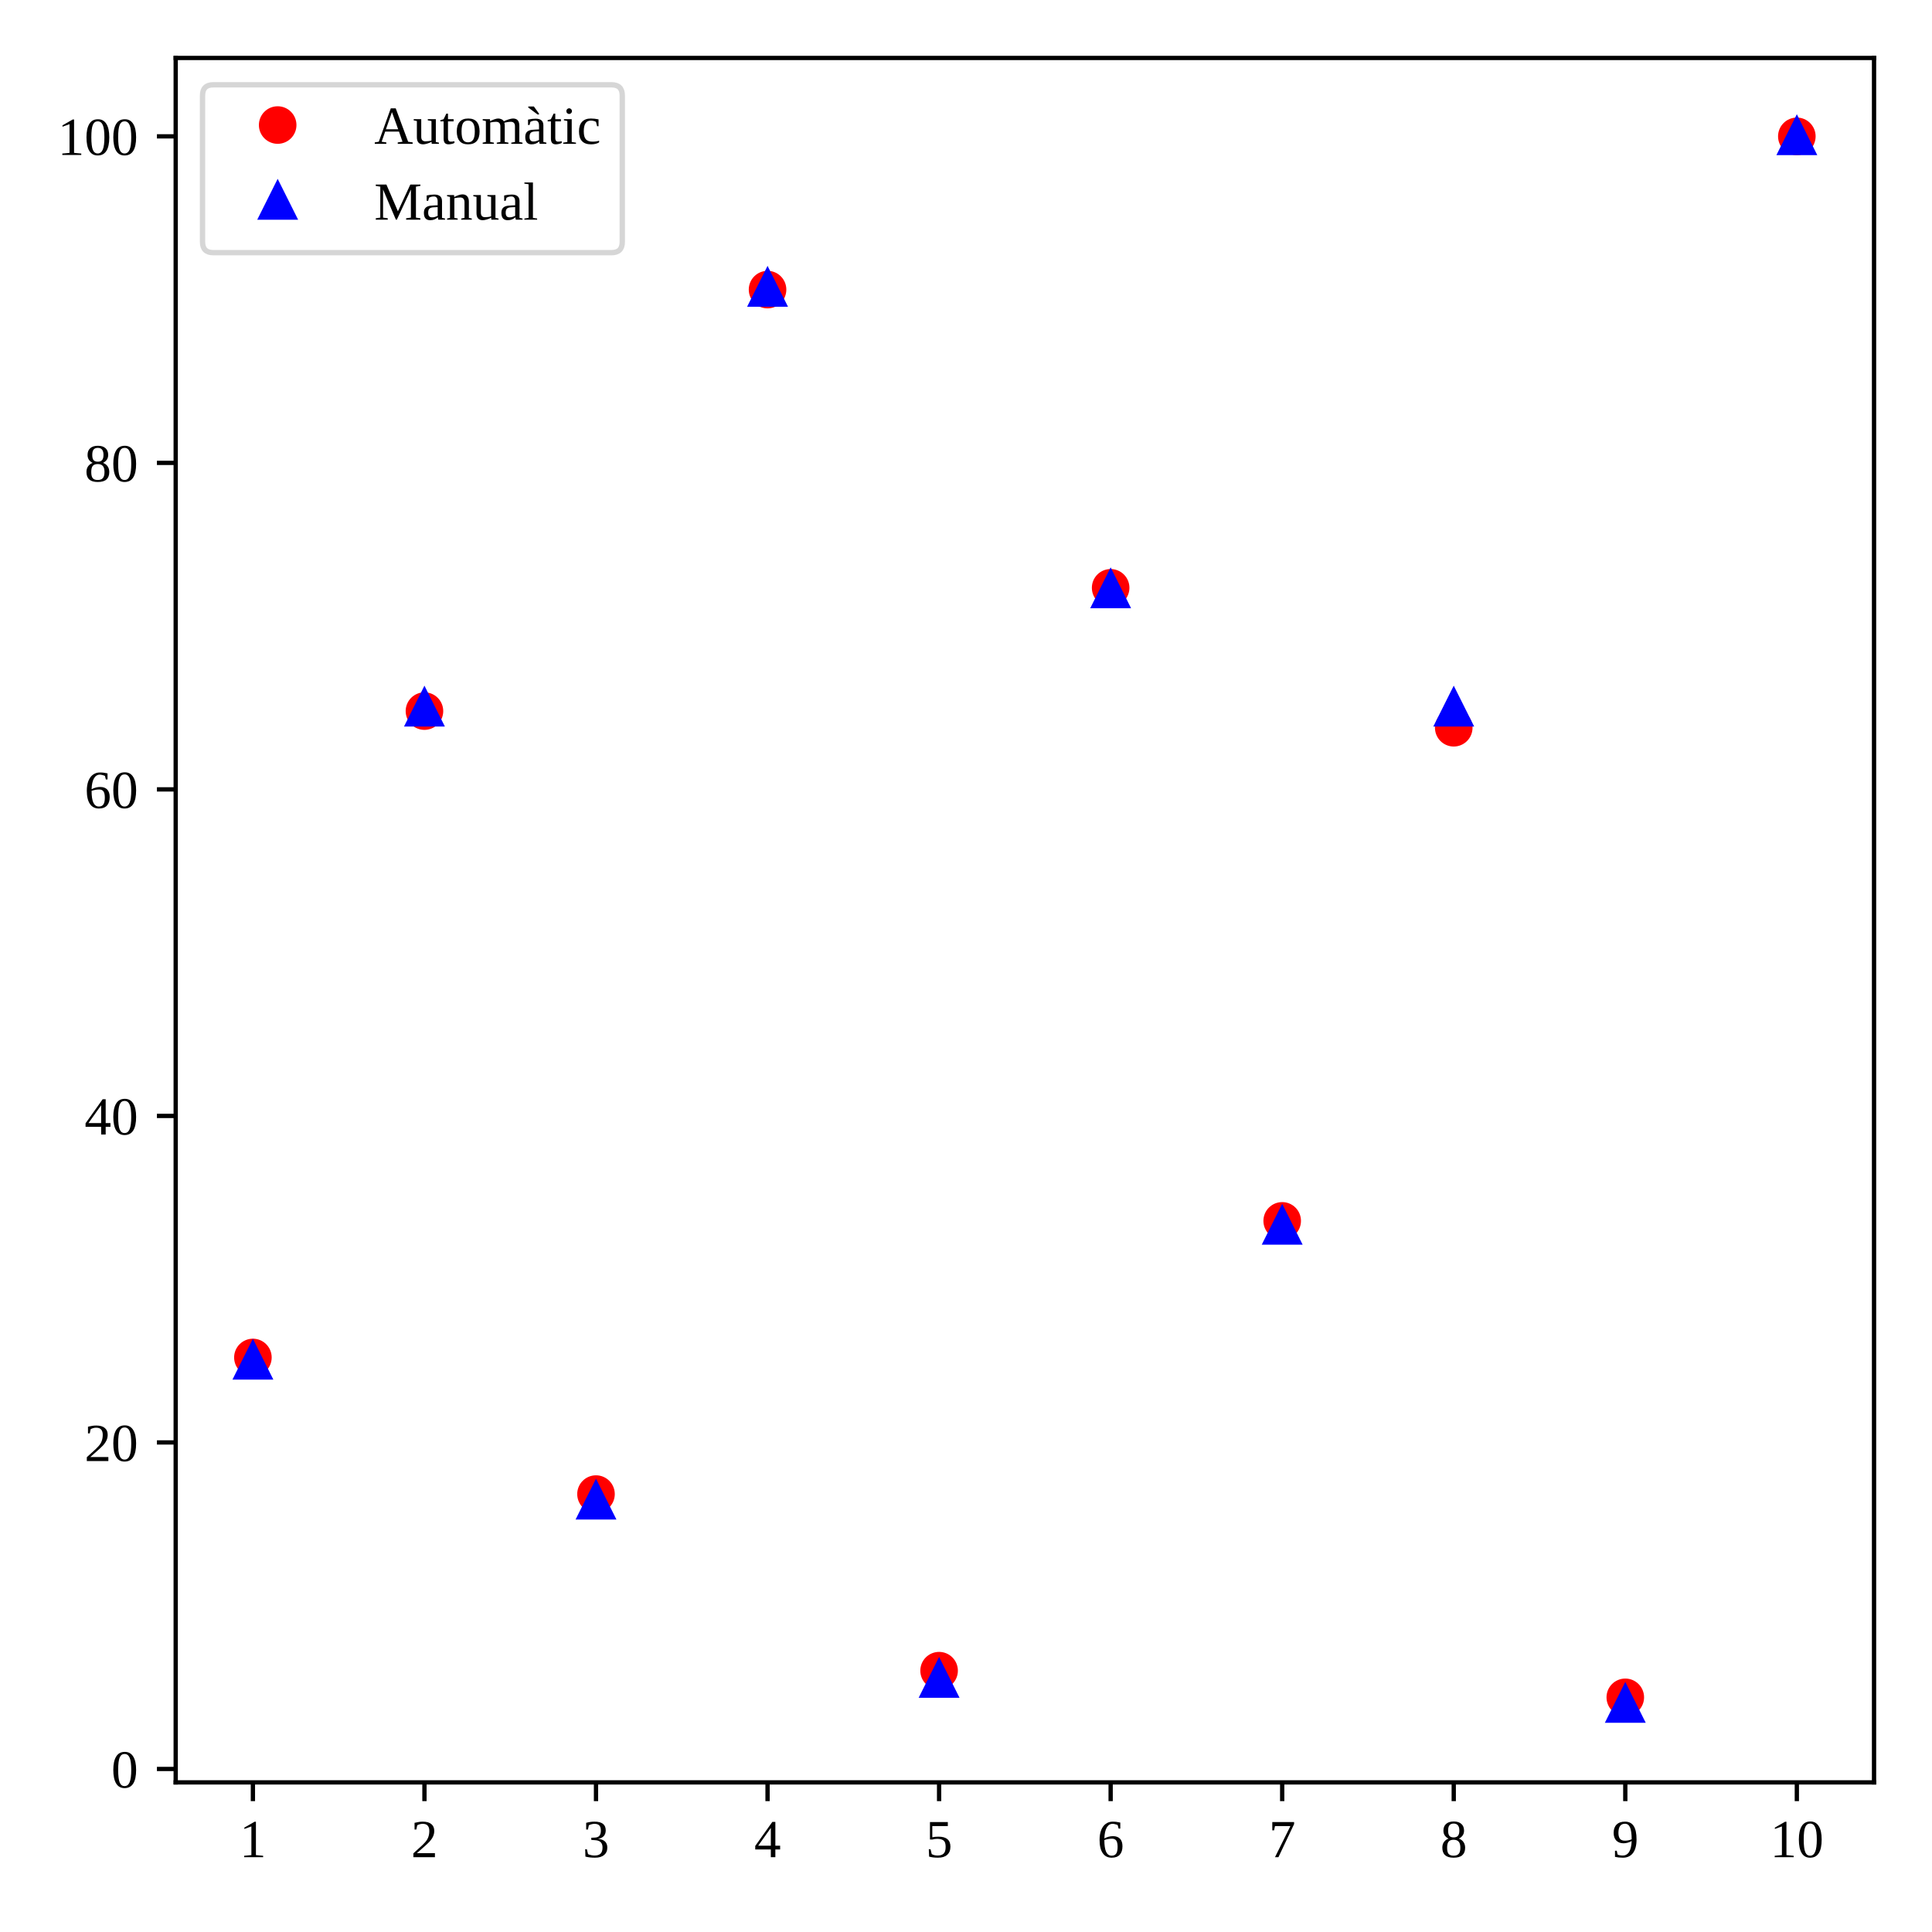
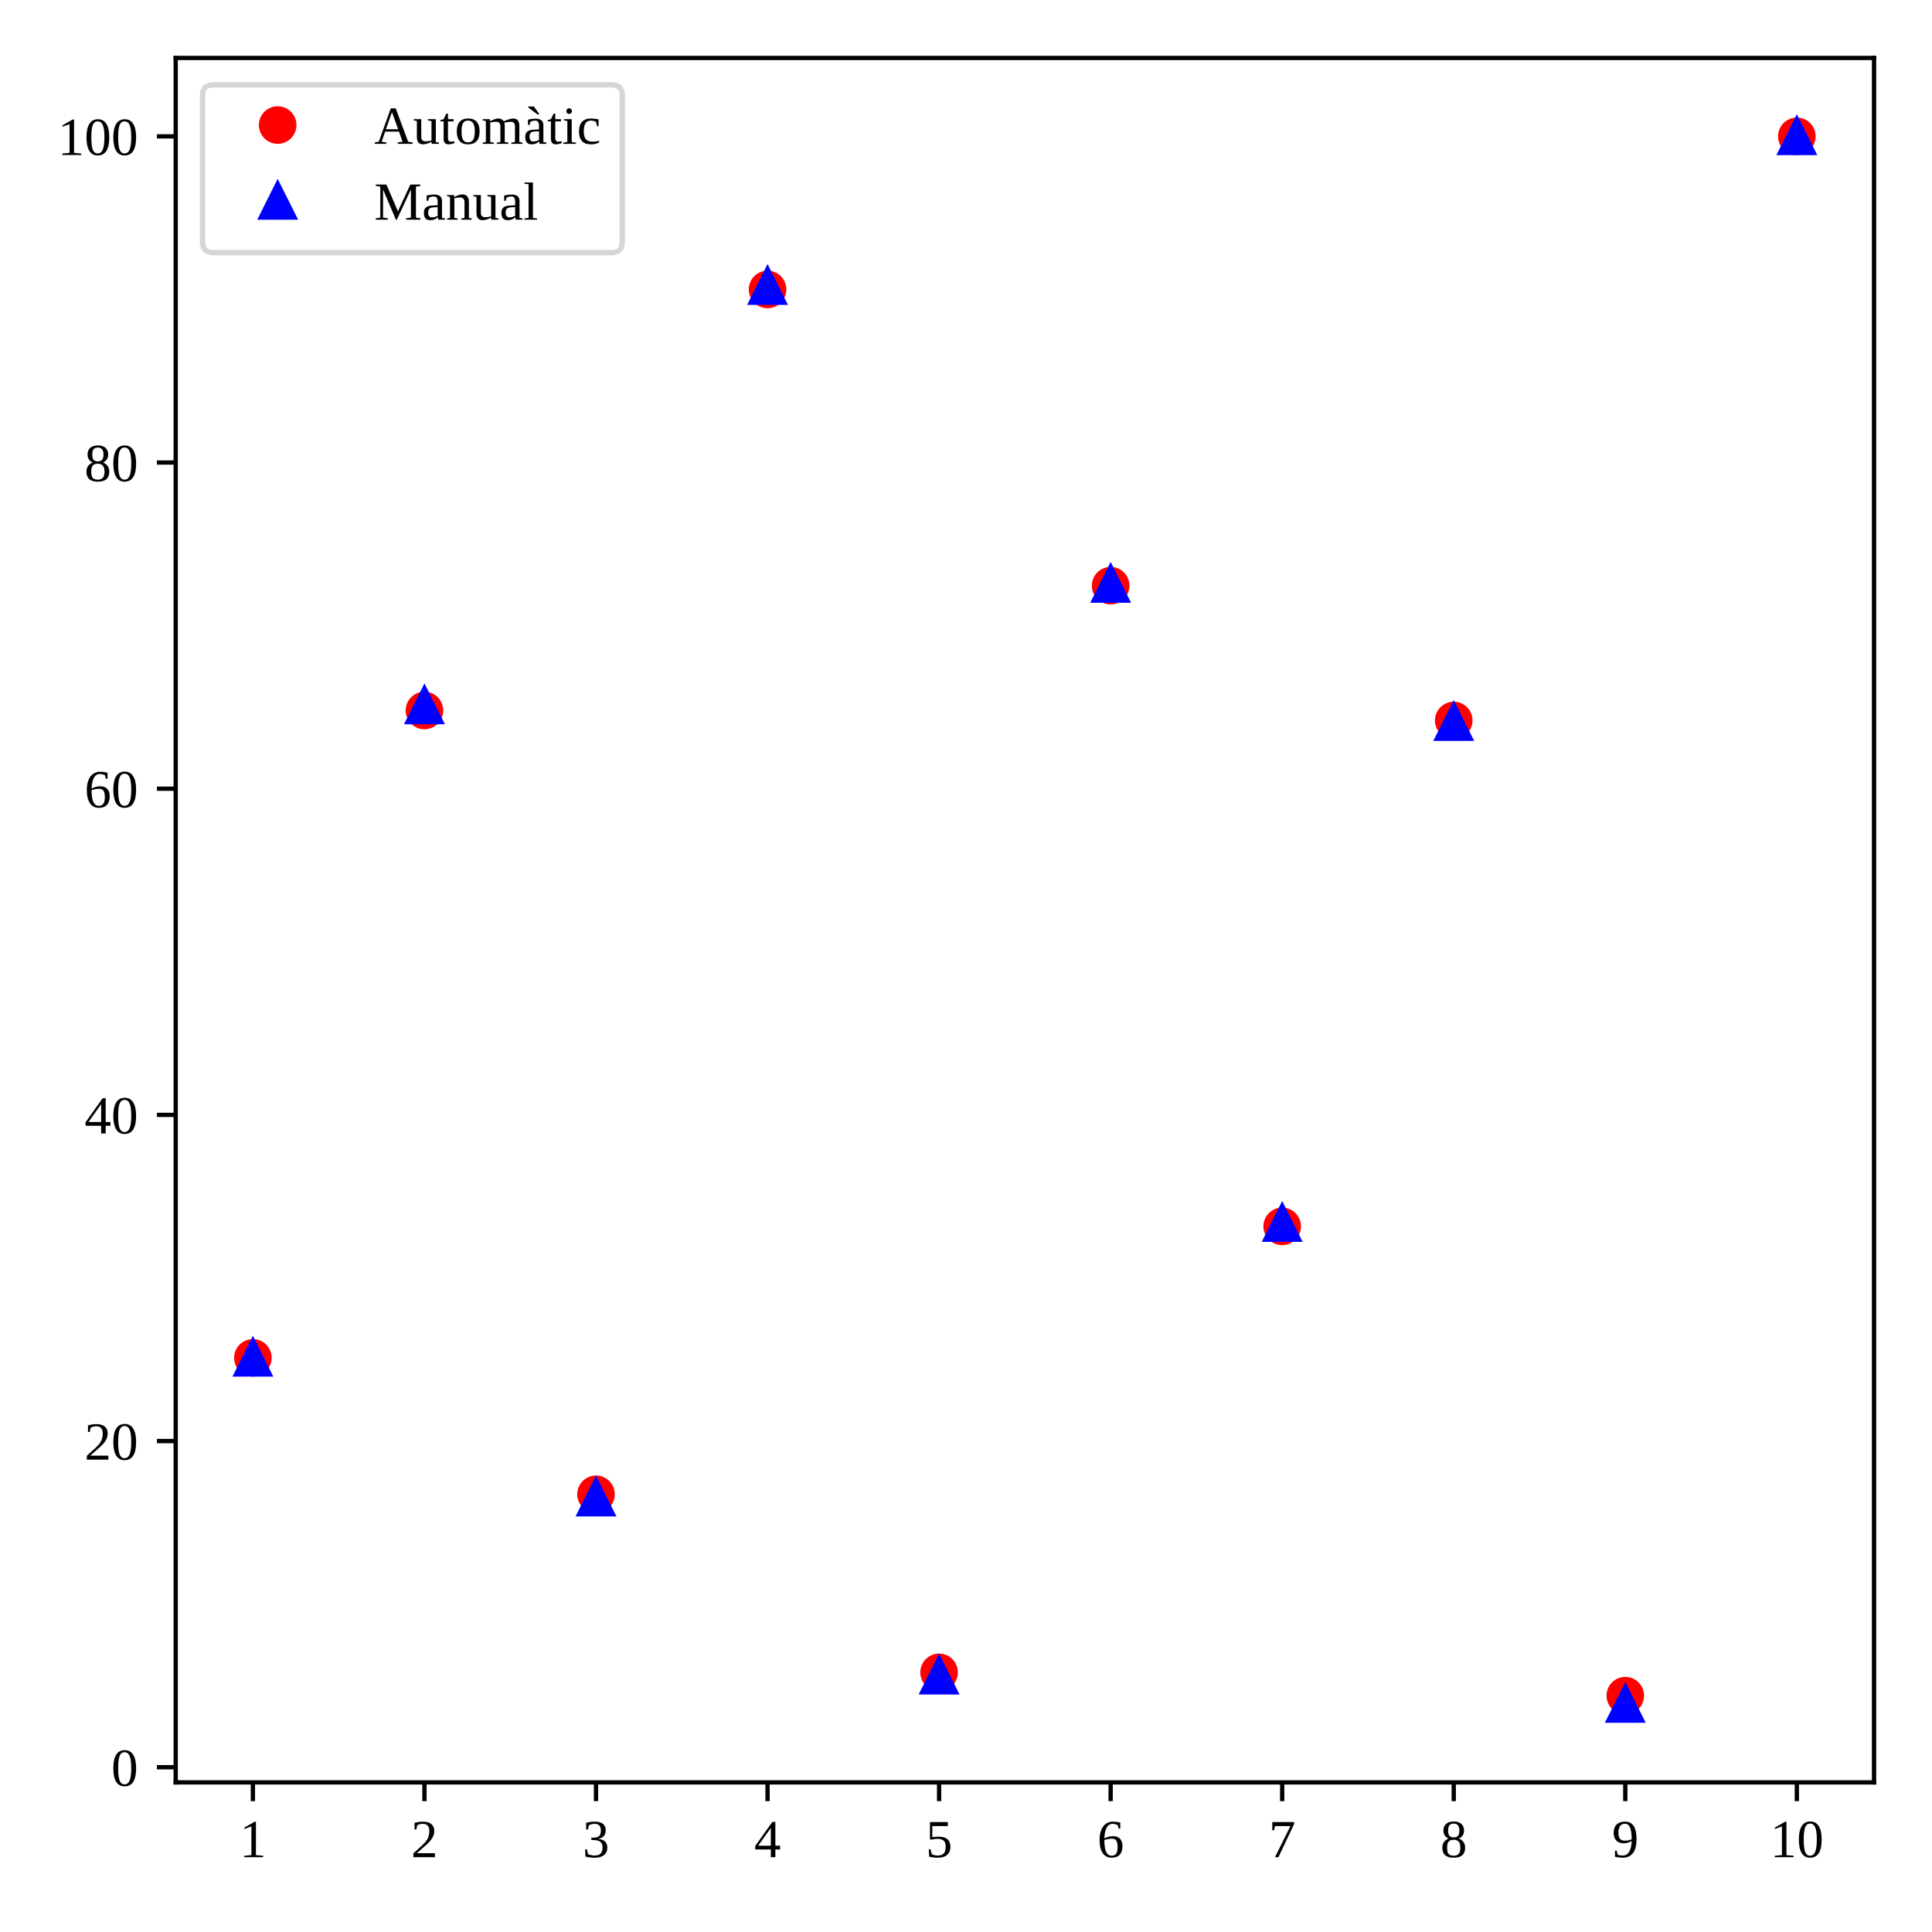
<svg xmlns="http://www.w3.org/2000/svg" xmlns:xlink="http://www.w3.org/1999/xlink" width="360pt" height="360pt" viewBox="0 0 360 360" version="1.1">
  <defs>
    <style type="text/css">*{stroke-linejoin: round; stroke-linecap: butt}</style>
  </defs>
  <g id="figure_1">
    <g id="patch_1">
      <path d="M 0 360  L 360 360  L 360 0  L 0 0  z " style="fill: #ffffff" />
    </g>
    <g id="axes_1">
      <g id="patch_2">
        <path d="M 32.74 332.12  L 349.2 332.12  L 349.2 10.8  L 32.74 10.8  z " style="fill: #ffffff" />
      </g>
      <g id="matplotlib.axis_1">
        <g id="xtick_1">
          <g id="line2d_1">
            <defs>
-               <path id="m316d589b42" d="M 0 0  L 0 3.5  " style="stroke: #000000; stroke-width: 0.8" />
+               <path id="m162e56dd39" d="M 0 0  L 0 3.5  " style="stroke: #000000; stroke-width: 0.8" />
            </defs>
            <g>
-               <use xlink:href="#m316d589b42" x="47.125" y="332.12" style="stroke: #000000; stroke-width: 0.8" />
+               <use xlink:href="#m162e56dd39" x="47.125" y="332.12" style="stroke: #000000; stroke-width: 0.8" />
            </g>
          </g>
          <g id="text_1">
            <text style="font: 10px 'Times New Roman'; text-anchor: middle" x="47.125" y="346.064" transform="rotate(-0 47.12454 346.0638)">1</text>
          </g>
        </g>
        <g id="xtick_2">
          <g id="line2d_2">
            <g>
-               <use xlink:href="#m316d589b42" x="79.09" y="332.12" style="stroke: #000000; stroke-width: 0.8" />
+               <use xlink:href="#m162e56dd39" x="79.09" y="332.12" style="stroke: #000000; stroke-width: 0.8" />
            </g>
          </g>
          <g id="text_2">
            <text style="font: 10px 'Times New Roman'; text-anchor: middle" x="79.09" y="346.064" transform="rotate(-0 79.0902 346.0638)">2</text>
          </g>
        </g>
        <g id="xtick_3">
          <g id="line2d_3">
            <g>
-               <use xlink:href="#m316d589b42" x="111.056" y="332.12" style="stroke: #000000; stroke-width: 0.8" />
+               <use xlink:href="#m162e56dd39" x="111.056" y="332.12" style="stroke: #000000; stroke-width: 0.8" />
            </g>
          </g>
          <g id="text_3">
            <text style="font: 10px 'Times New Roman'; text-anchor: middle" x="111.056" y="346.064" transform="rotate(-0 111.0559 346.0638)">3</text>
          </g>
        </g>
        <g id="xtick_4">
          <g id="line2d_4">
            <g>
-               <use xlink:href="#m316d589b42" x="143.022" y="332.12" style="stroke: #000000; stroke-width: 0.8" />
+               <use xlink:href="#m162e56dd39" x="143.022" y="332.12" style="stroke: #000000; stroke-width: 0.8" />
            </g>
          </g>
          <g id="text_4">
            <text style="font: 10px 'Times New Roman'; text-anchor: middle" x="143.022" y="346.064" transform="rotate(-0 143.0215 346.0638)">4</text>
          </g>
        </g>
        <g id="xtick_5">
          <g id="line2d_5">
            <g>
-               <use xlink:href="#m316d589b42" x="174.987" y="332.12" style="stroke: #000000; stroke-width: 0.8" />
+               <use xlink:href="#m162e56dd39" x="174.987" y="332.12" style="stroke: #000000; stroke-width: 0.8" />
            </g>
          </g>
          <g id="text_5">
            <text style="font: 10px 'Times New Roman'; text-anchor: middle" x="174.987" y="346.064" transform="rotate(-0 174.9872 346.0638)">5</text>
          </g>
        </g>
        <g id="xtick_6">
          <g id="line2d_6">
            <g>
-               <use xlink:href="#m316d589b42" x="206.953" y="332.12" style="stroke: #000000; stroke-width: 0.8" />
+               <use xlink:href="#m162e56dd39" x="206.953" y="332.12" style="stroke: #000000; stroke-width: 0.8" />
            </g>
          </g>
          <g id="text_6">
            <text style="font: 10px 'Times New Roman'; text-anchor: middle" x="206.953" y="346.064" transform="rotate(-0 206.9528 346.0638)">6</text>
          </g>
        </g>
        <g id="xtick_7">
          <g id="line2d_7">
            <g>
-               <use xlink:href="#m316d589b42" x="238.918" y="332.12" style="stroke: #000000; stroke-width: 0.8" />
+               <use xlink:href="#m162e56dd39" x="238.918" y="332.12" style="stroke: #000000; stroke-width: 0.8" />
            </g>
          </g>
          <g id="text_7">
            <text style="font: 10px 'Times New Roman'; text-anchor: middle" x="238.918" y="346.064" transform="rotate(-0 238.9185 346.0638)">7</text>
          </g>
        </g>
        <g id="xtick_8">
          <g id="line2d_8">
            <g>
-               <use xlink:href="#m316d589b42" x="270.884" y="332.12" style="stroke: #000000; stroke-width: 0.8" />
+               <use xlink:href="#m162e56dd39" x="270.884" y="332.12" style="stroke: #000000; stroke-width: 0.8" />
            </g>
          </g>
          <g id="text_8">
            <text style="font: 10px 'Times New Roman'; text-anchor: middle" x="270.884" y="346.064" transform="rotate(-0 270.8841 346.0638)">8</text>
          </g>
        </g>
        <g id="xtick_9">
          <g id="line2d_9">
            <g>
-               <use xlink:href="#m316d589b42" x="302.85" y="332.12" style="stroke: #000000; stroke-width: 0.8" />
+               <use xlink:href="#m162e56dd39" x="302.85" y="332.12" style="stroke: #000000; stroke-width: 0.8" />
            </g>
          </g>
          <g id="text_9">
            <text style="font: 10px 'Times New Roman'; text-anchor: middle" x="302.85" y="346.064" transform="rotate(-0 302.8498 346.0638)">9</text>
          </g>
        </g>
        <g id="xtick_10">
          <g id="line2d_10">
            <g>
-               <use xlink:href="#m316d589b42" x="334.815" y="332.12" style="stroke: #000000; stroke-width: 0.8" />
+               <use xlink:href="#m162e56dd39" x="334.815" y="332.12" style="stroke: #000000; stroke-width: 0.8" />
            </g>
          </g>
          <g id="text_10">
            <text style="font: 10px 'Times New Roman'; text-anchor: middle" x="334.815" y="346.064" transform="rotate(-0 334.8155 346.0638)">10</text>
          </g>
        </g>
      </g>
      <g id="matplotlib.axis_2">
        <g id="ytick_1">
          <g id="line2d_11">
            <defs>
-               <path id="m394c0fb0bb" d="M 0 0  L -3.5 0  " style="stroke: #000000; stroke-width: 0.8" />
+               <path id="m6071cdd855" d="M 0 0  L -3.5 0  " style="stroke: #000000; stroke-width: 0.8" />
            </defs>
            <g>
-               <use xlink:href="#m394c0fb0bb" x="32.74" y="329.621" style="stroke: #000000; stroke-width: 0.8" />
+               <use xlink:href="#m6071cdd855" x="32.74" y="329.298" style="stroke: #000000; stroke-width: 0.8" />
            </g>
          </g>
          <g id="text_11">
-             <text style="font: 10px 'Times New Roman'; text-anchor: end" x="25.74" y="333.093" transform="rotate(-0 25.74 333.093)">0</text>
+             <text style="font: 10px 'Times New Roman'; text-anchor: end" x="25.74" y="332.77" transform="rotate(-0 25.74 332.77)">0</text>
          </g>
        </g>
        <g id="ytick_2">
          <g id="line2d_12">
            <g>
-               <use xlink:href="#m394c0fb0bb" x="32.74" y="268.778" style="stroke: #000000; stroke-width: 0.8" />
+               <use xlink:href="#m6071cdd855" x="32.74" y="268.52" style="stroke: #000000; stroke-width: 0.8" />
            </g>
          </g>
          <g id="text_12">
-             <text style="font: 10px 'Times New Roman'; text-anchor: end" x="25.74" y="272.25" transform="rotate(-0 25.74 272.2498)">20</text>
+             <text style="font: 10px 'Times New Roman'; text-anchor: end" x="25.74" y="271.991" transform="rotate(-0 25.74 271.9915)">20</text>
          </g>
        </g>
        <g id="ytick_3">
          <g id="line2d_13">
            <g>
-               <use xlink:href="#m394c0fb0bb" x="32.74" y="207.935" style="stroke: #000000; stroke-width: 0.8" />
+               <use xlink:href="#m6071cdd855" x="32.74" y="207.741" style="stroke: #000000; stroke-width: 0.8" />
            </g>
          </g>
          <g id="text_13">
-             <text style="font: 10px 'Times New Roman'; text-anchor: end" x="25.74" y="211.407" transform="rotate(-0 25.74 211.4067)">40</text>
+             <text style="font: 10px 'Times New Roman'; text-anchor: end" x="25.74" y="211.213" transform="rotate(-0 25.74 211.2129)">40</text>
          </g>
        </g>
        <g id="ytick_4">
          <g id="line2d_14">
            <g>
-               <use xlink:href="#m394c0fb0bb" x="32.74" y="147.092" style="stroke: #000000; stroke-width: 0.8" />
+               <use xlink:href="#m6071cdd855" x="32.74" y="146.963" style="stroke: #000000; stroke-width: 0.8" />
            </g>
          </g>
          <g id="text_14">
-             <text style="font: 10px 'Times New Roman'; text-anchor: end" x="25.74" y="150.564" transform="rotate(-0 25.74 150.5636)">60</text>
+             <text style="font: 10px 'Times New Roman'; text-anchor: end" x="25.74" y="150.434" transform="rotate(-0 25.74 150.4344)">60</text>
          </g>
        </g>
        <g id="ytick_5">
          <g id="line2d_15">
            <g>
-               <use xlink:href="#m394c0fb0bb" x="32.74" y="86.249" style="stroke: #000000; stroke-width: 0.8" />
+               <use xlink:href="#m6071cdd855" x="32.74" y="86.184" style="stroke: #000000; stroke-width: 0.8" />
            </g>
          </g>
          <g id="text_15">
-             <text style="font: 10px 'Times New Roman'; text-anchor: end" x="25.74" y="89.72" transform="rotate(-0 25.74 89.72046)">80</text>
+             <text style="font: 10px 'Times New Roman'; text-anchor: end" x="25.74" y="89.656" transform="rotate(-0 25.74 89.65587)">80</text>
          </g>
        </g>
        <g id="ytick_6">
          <g id="line2d_16">
            <g>
-               <use xlink:href="#m394c0fb0bb" x="32.74" y="25.405" style="stroke: #000000; stroke-width: 0.8" />
+               <use xlink:href="#m6071cdd855" x="32.74" y="25.405" style="stroke: #000000; stroke-width: 0.8" />
            </g>
          </g>
          <g id="text_16">
            <text style="font: 10px 'Times New Roman'; text-anchor: end" x="25.74" y="28.877" transform="rotate(-0 25.74 28.87733)">100</text>
          </g>
        </g>
      </g>
      <g id="line2d_17">
        <defs>
-           <path id="ma14cde1a1b" d="M 0 3  C 0.796 3 1.559 2.684 2.121 2.121  C 2.684 1.559 3 0.796 3 0  C 3 -0.796 2.684 -1.559 2.121 -2.121  C 1.559 -2.684 0.796 -3 0 -3  C -0.796 -3 -1.559 -2.684 -2.121 -2.121  C -2.684 -1.559 -3 -0.796 -3 0  C -3 0.796 -2.684 1.559 -2.121 2.121  C -1.559 2.684 -0.796 3 0 3  z " style="stroke: #ff0000" />
+           <path id="m31da46ad40" d="M 0 3  C 0.796 3 1.559 2.684 2.121 2.121  C 2.684 1.559 3 0.796 3 0  C 3 -0.796 2.684 -1.559 2.121 -2.121  C 1.559 -2.684 0.796 -3 0 -3  C -0.796 -3 -1.559 -2.684 -2.121 -2.121  C -2.684 -1.559 -3 -0.796 -3 0  C -3 0.796 -2.684 1.559 -2.121 2.121  C -1.559 2.684 -0.796 3 0 3  z " style="stroke: #ff0000" />
        </defs>
-         <g clip-path="url(#pc11db2abc1)">
-           <use xlink:href="#ma14cde1a1b" x="47.125" y="252.946" style="fill: #ff0000; stroke: #ff0000" />
-           <use xlink:href="#ma14cde1a1b" x="79.09" y="132.502" style="fill: #ff0000; stroke: #ff0000" />
-           <use xlink:href="#ma14cde1a1b" x="111.056" y="278.401" style="fill: #ff0000; stroke: #ff0000" />
-           <use xlink:href="#ma14cde1a1b" x="143.022" y="53.964" style="fill: #ff0000; stroke: #ff0000" />
-           <use xlink:href="#ma14cde1a1b" x="174.987" y="311.306" style="fill: #ff0000; stroke: #ff0000" />
-           <use xlink:href="#ma14cde1a1b" x="206.953" y="109.53" style="fill: #ff0000; stroke: #ff0000" />
-           <use xlink:href="#ma14cde1a1b" x="238.918" y="227.492" style="fill: #ff0000; stroke: #ff0000" />
-           <use xlink:href="#ma14cde1a1b" x="270.884" y="135.606" style="fill: #ff0000; stroke: #ff0000" />
-           <use xlink:href="#ma14cde1a1b" x="302.85" y="316.273" style="fill: #ff0000; stroke: #ff0000" />
-           <use xlink:href="#ma14cde1a1b" x="334.815" y="25.405" style="fill: #ff0000; stroke: #ff0000" />
+         <g clip-path="url(#p1949e50fb5)">
+           <use xlink:href="#m31da46ad40" x="47.125" y="253.015" style="fill: #ff0000; stroke: #ff0000" />
+           <use xlink:href="#m31da46ad40" x="79.09" y="132.388" style="fill: #ff0000; stroke: #ff0000" />
+           <use xlink:href="#m31da46ad40" x="111.056" y="278.443" style="fill: #ff0000; stroke: #ff0000" />
+           <use xlink:href="#m31da46ad40" x="143.022" y="53.934" style="fill: #ff0000; stroke: #ff0000" />
+           <use xlink:href="#m31da46ad40" x="174.987" y="311.623" style="fill: #ff0000; stroke: #ff0000" />
+           <use xlink:href="#m31da46ad40" x="206.953" y="109.131" style="fill: #ff0000; stroke: #ff0000" />
+           <use xlink:href="#m31da46ad40" x="238.918" y="228.517" style="fill: #ff0000; stroke: #ff0000" />
+           <use xlink:href="#m31da46ad40" x="270.884" y="134.249" style="fill: #ff0000; stroke: #ff0000" />
+           <use xlink:href="#m31da46ad40" x="302.85" y="315.964" style="fill: #ff0000; stroke: #ff0000" />
+           <use xlink:href="#m31da46ad40" x="334.815" y="25.405" style="fill: #ff0000; stroke: #ff0000" />
        </g>
      </g>
      <g id="line2d_18">
        <defs>
-           <path id="ma2486b1889" d="M 0 -3  L -3 3  L 3 3  z " style="stroke: #0000ff; stroke-linejoin: miter" />
+           <path id="m3a97f90119" d="M 0 -3  L -3 3  L 3 3  z " style="stroke: #0000ff; stroke-linejoin: miter" />
        </defs>
-         <g clip-path="url(#pc11db2abc1)">
-           <use xlink:href="#ma2486b1889" x="47.125" y="253.567" style="fill: #0000ff; stroke: #0000ff; stroke-linejoin: miter" />
-           <use xlink:href="#ma2486b1889" x="79.09" y="131.881" style="fill: #0000ff; stroke: #0000ff; stroke-linejoin: miter" />
-           <use xlink:href="#ma2486b1889" x="111.056" y="279.643" style="fill: #0000ff; stroke: #0000ff; stroke-linejoin: miter" />
-           <use xlink:href="#ma2486b1889" x="143.022" y="53.654" style="fill: #0000ff; stroke: #0000ff; stroke-linejoin: miter" />
-           <use xlink:href="#ma2486b1889" x="174.987" y="312.858" style="fill: #0000ff; stroke: #0000ff; stroke-linejoin: miter" />
-           <use xlink:href="#ma2486b1889" x="206.953" y="109.841" style="fill: #0000ff; stroke: #0000ff; stroke-linejoin: miter" />
-           <use xlink:href="#ma2486b1889" x="238.918" y="228.423" style="fill: #0000ff; stroke: #0000ff; stroke-linejoin: miter" />
-           <use xlink:href="#ma2486b1889" x="270.884" y="131.881" style="fill: #0000ff; stroke: #0000ff; stroke-linejoin: miter" />
-           <use xlink:href="#ma2486b1889" x="302.85" y="317.515" style="fill: #0000ff; stroke: #0000ff; stroke-linejoin: miter" />
-           <use xlink:href="#ma2486b1889" x="334.815" y="25.405" style="fill: #0000ff; stroke: #0000ff; stroke-linejoin: miter" />
+         <g clip-path="url(#p1949e50fb5)">
+           <use xlink:href="#m3a97f90119" x="47.125" y="253.015" style="fill: #0000ff; stroke: #0000ff; stroke-linejoin: miter" />
+           <use xlink:href="#m3a97f90119" x="79.09" y="131.458" style="fill: #0000ff; stroke: #0000ff; stroke-linejoin: miter" />
+           <use xlink:href="#m3a97f90119" x="111.056" y="279.063" style="fill: #0000ff; stroke: #0000ff; stroke-linejoin: miter" />
+           <use xlink:href="#m3a97f90119" x="143.022" y="53.314" style="fill: #0000ff; stroke: #0000ff; stroke-linejoin: miter" />
+           <use xlink:href="#m3a97f90119" x="174.987" y="312.243" style="fill: #0000ff; stroke: #0000ff; stroke-linejoin: miter" />
+           <use xlink:href="#m3a97f90119" x="206.953" y="108.821" style="fill: #0000ff; stroke: #0000ff; stroke-linejoin: miter" />
+           <use xlink:href="#m3a97f90119" x="238.918" y="227.897" style="fill: #0000ff; stroke: #0000ff; stroke-linejoin: miter" />
+           <use xlink:href="#m3a97f90119" x="270.884" y="134.559" style="fill: #0000ff; stroke: #0000ff; stroke-linejoin: miter" />
+           <use xlink:href="#m3a97f90119" x="302.85" y="317.515" style="fill: #0000ff; stroke: #0000ff; stroke-linejoin: miter" />
+           <use xlink:href="#m3a97f90119" x="334.815" y="25.405" style="fill: #0000ff; stroke: #0000ff; stroke-linejoin: miter" />
        </g>
      </g>
      <g id="patch_3">
        <path d="M 32.74 332.12  L 32.74 10.8  " style="fill: none; stroke: #000000; stroke-width: 0.8; stroke-linejoin: miter; stroke-linecap: square" />
      </g>
      <g id="patch_4">
        <path d="M 349.2 332.12  L 349.2 10.8  " style="fill: none; stroke: #000000; stroke-width: 0.8; stroke-linejoin: miter; stroke-linecap: square" />
      </g>
      <g id="patch_5">
        <path d="M 32.74 332.12  L 349.2 332.12  " style="fill: none; stroke: #000000; stroke-width: 0.8; stroke-linejoin: miter; stroke-linecap: square" />
      </g>
      <g id="patch_6">
        <path d="M 32.74 10.8  L 349.2 10.8  " style="fill: none; stroke: #000000; stroke-width: 0.8; stroke-linejoin: miter; stroke-linecap: square" />
      </g>
      <g id="legend_1">
        <g id="patch_7">
          <path d="M 39.74 47.078  L 113.953 47.078  Q 115.953 47.078 115.953 45.078  L 115.953 17.8  Q 115.953 15.8 113.953 15.8  L 39.74 15.8  Q 37.74 15.8 37.74 17.8  L 37.74 45.078  Q 37.74 47.078 39.74 47.078  z " style="fill: #ffffff; opacity: 0.8; stroke: #cccccc; stroke-linejoin: miter" />
        </g>
        <g id="line2d_19">
          <g>
-             <use xlink:href="#ma14cde1a1b" x="51.74" y="23.3" style="fill: #ff0000; stroke: #ff0000" />
+             <use xlink:href="#m31da46ad40" x="51.74" y="23.3" style="fill: #ff0000; stroke: #ff0000" />
          </g>
        </g>
        <g id="text_17">
          <text style="font: 10px 'Times New Roman'; text-anchor: start" x="69.74" y="26.8" transform="rotate(-0 69.74 26.8)">Automàtic</text>
        </g>
        <g id="line2d_20">
          <g>
-             <use xlink:href="#ma2486b1889" x="51.74" y="37.439" style="fill: #0000ff; stroke: #0000ff; stroke-linejoin: miter" />
+             <use xlink:href="#m3a97f90119" x="51.74" y="37.439" style="fill: #0000ff; stroke: #0000ff; stroke-linejoin: miter" />
          </g>
        </g>
        <g id="text_18">
          <text style="font: 10px 'Times New Roman'; text-anchor: start" x="69.74" y="40.939" transform="rotate(-0 69.74 40.93906)">Manual</text>
        </g>
      </g>
    </g>
  </g>
  <defs>
-     <clipPath id="pc11db2abc1">
+     <clipPath id="p1949e50fb5">
      <rect x="32.74" y="10.8" width="316.46" height="321.32" />
    </clipPath>
  </defs>
</svg>
